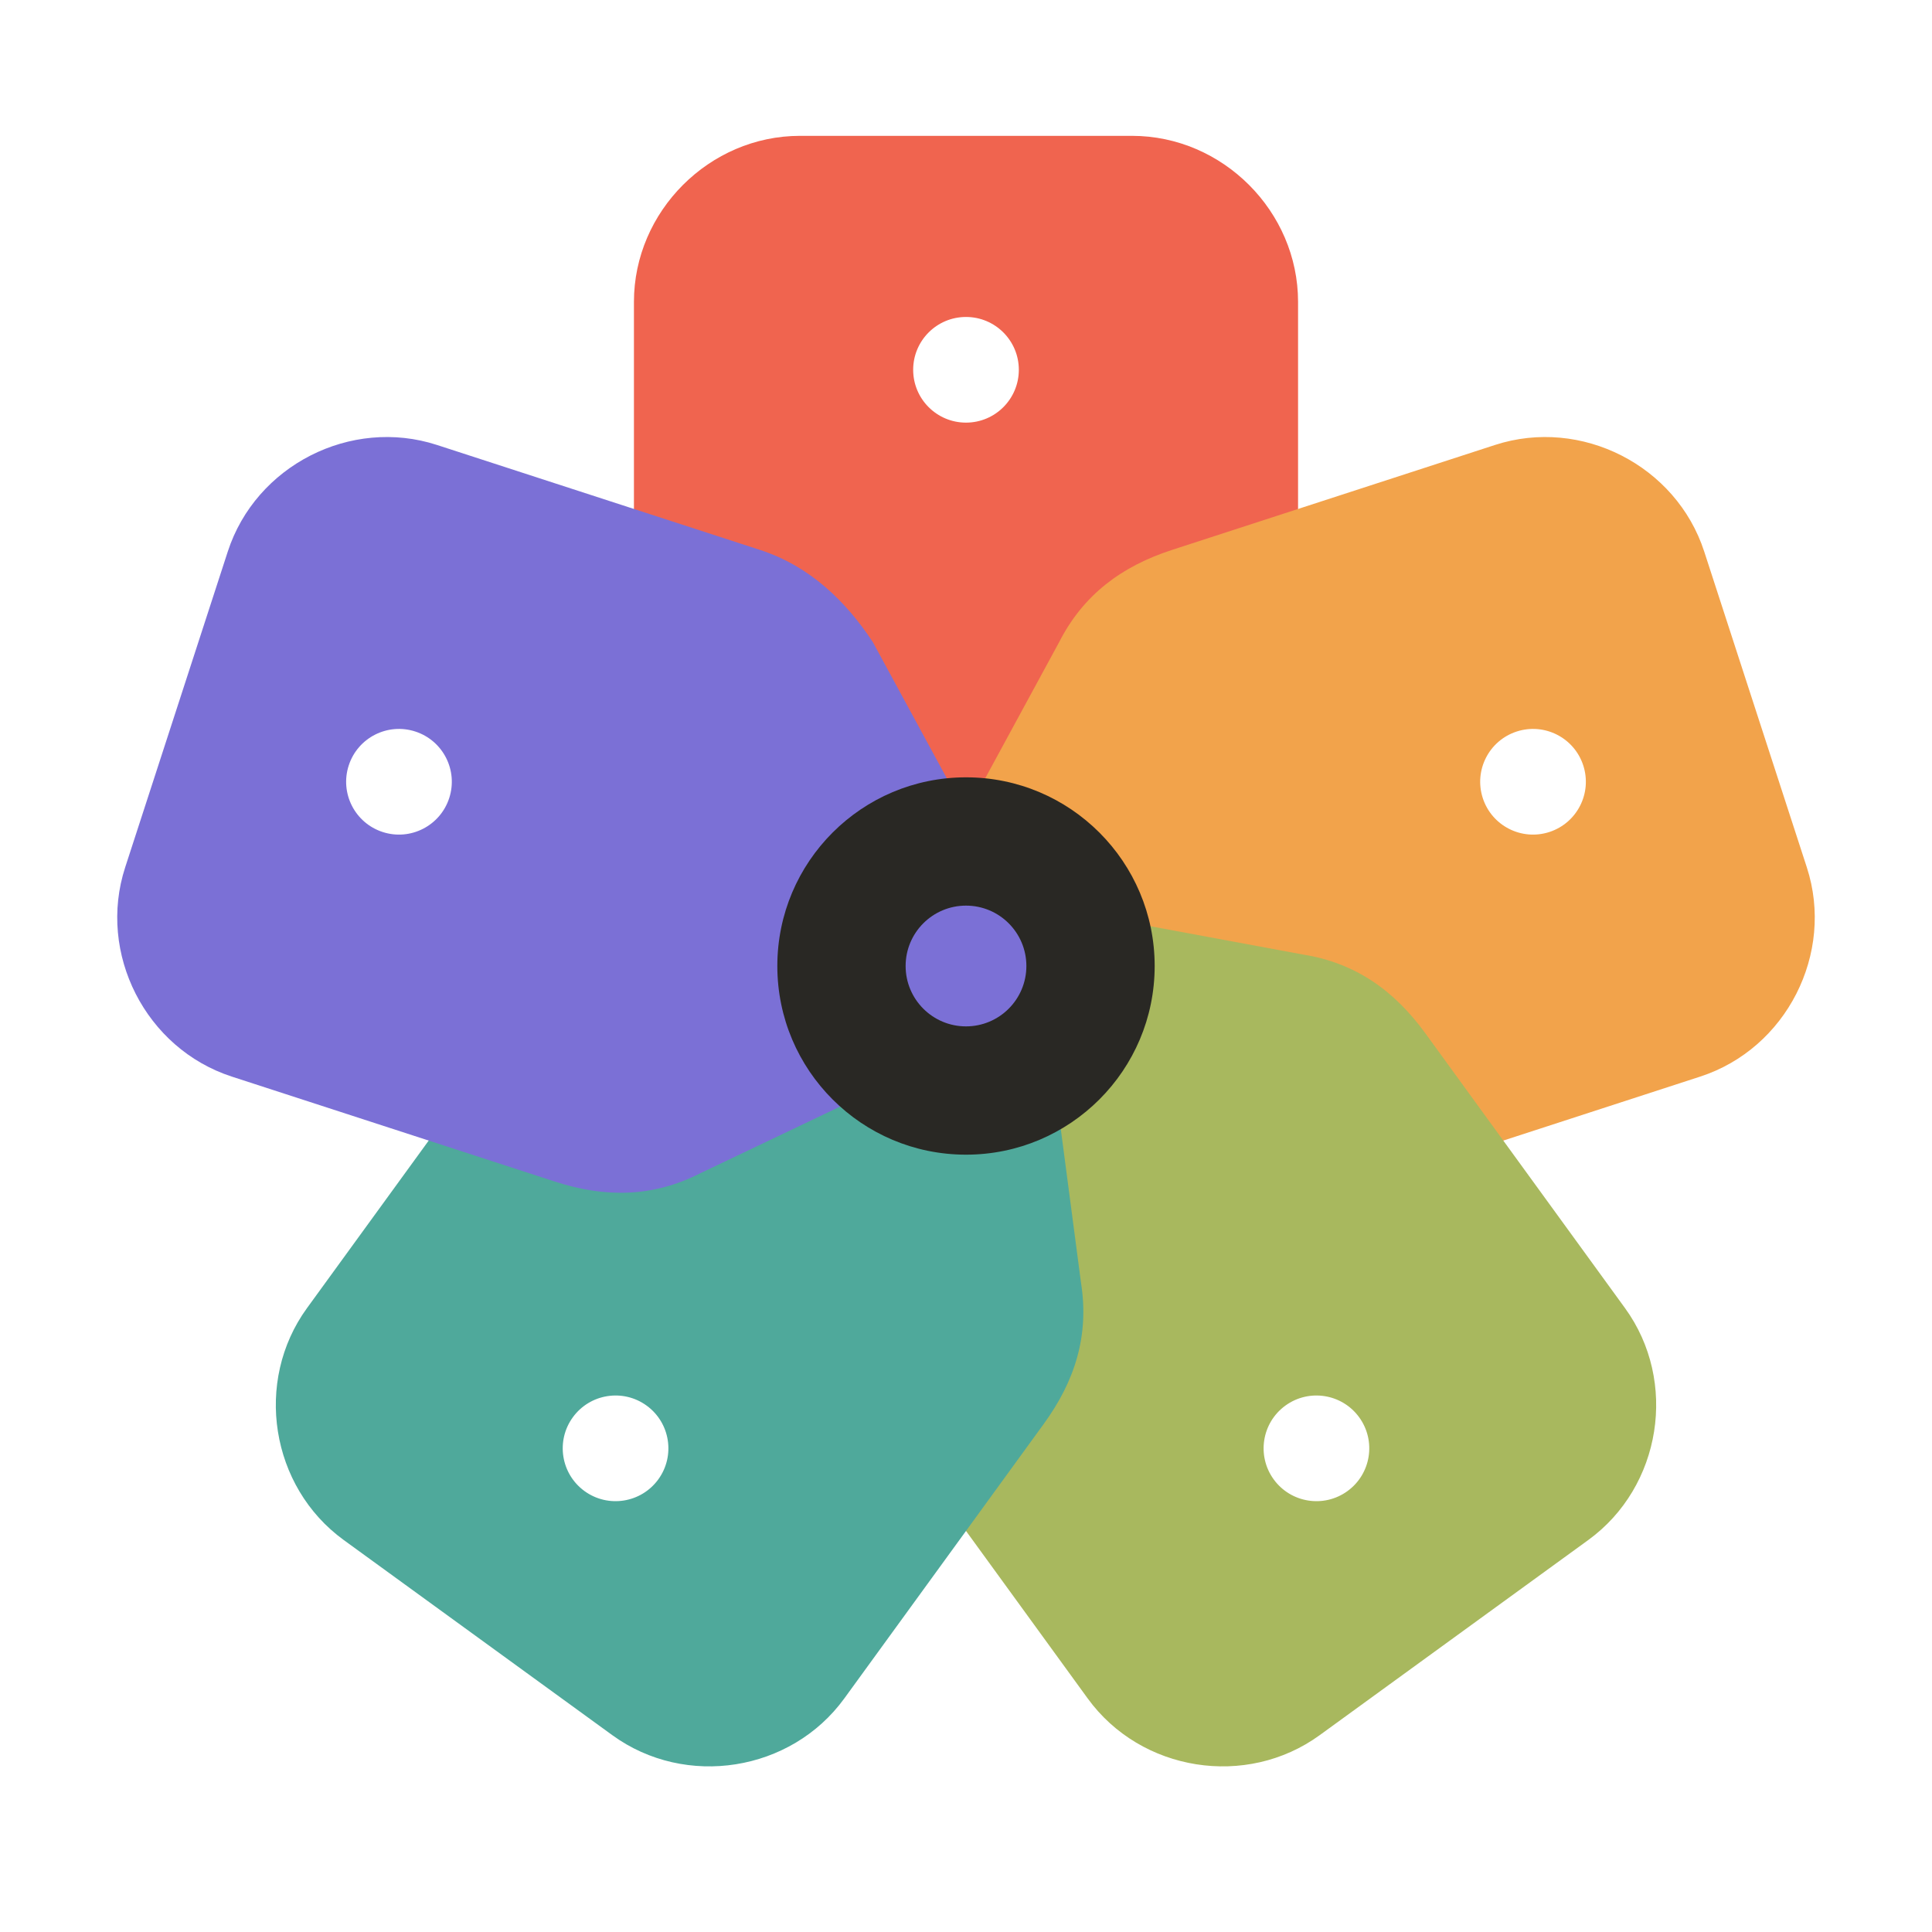
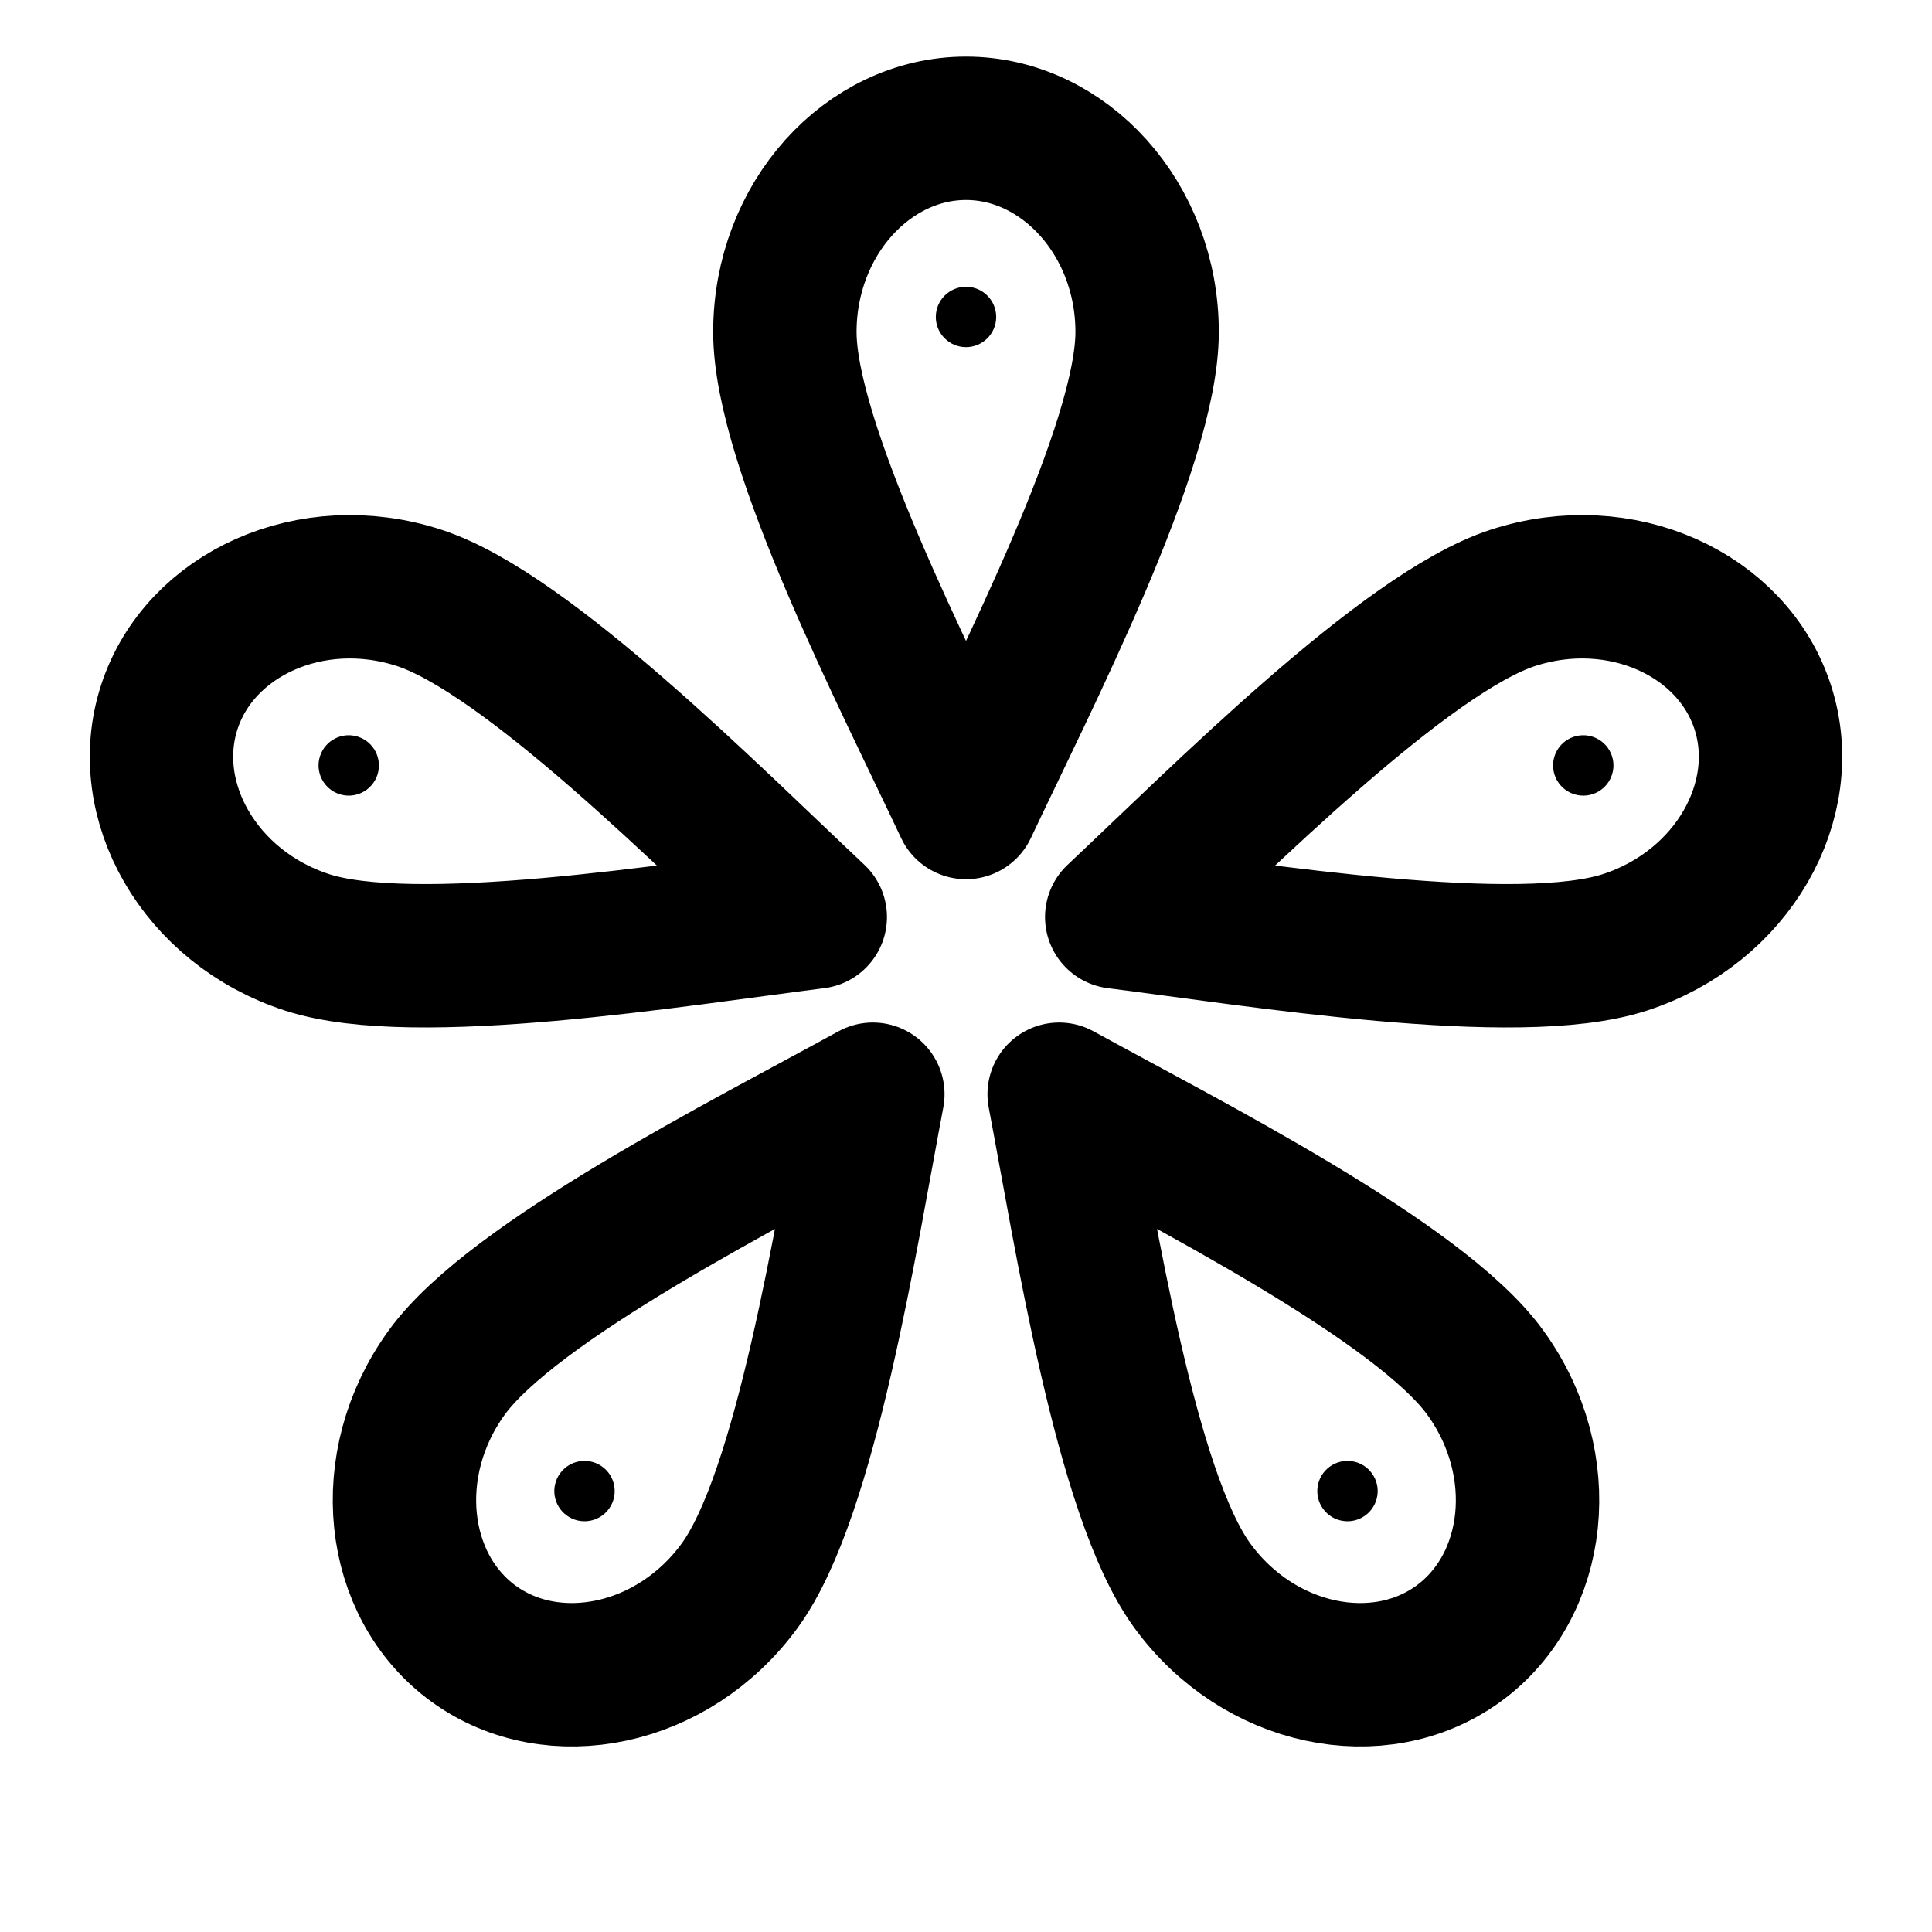
<svg xmlns="http://www.w3.org/2000/svg" viewBox="0 0 256 256">
-   <g>
-     <path fill="#F0644F" fill-rule="evenodd" d="M106 18h44c12 0 22 10 22 22v45c0 7-3 13-7 18l-37 39-37-39c-5-5-7-11-7-18V40c0-12 10-22 22-22Zm22 24a7 7 0 1 0 0 14 7 7 0 1 0 0-14Z" />
-     <path fill="#F2A34B" fill-rule="evenodd" transform="rotate(72 128 128)" d="M106 18h44c12 0 22 10 22 22v45c0 7-3 13-7 18l-37 39-37-39c-5-5-7-11-7-18V40c0-12 10-22 22-22Zm22 24a7 7 0 1 0 0 14 7 7 0 1 0 0-14Z" />
-     <path fill="#A8B85E" fill-rule="evenodd" transform="rotate(144 128 128)" d="M106 18h44c12 0 22 10 22 22v45c0 7-3 13-7 18l-37 39-37-39c-5-5-7-11-7-18V40c0-12 10-22 22-22Zm22 24a7 7 0 1 0 0 14 7 7 0 1 0 0-14Z" />
-     <path fill="#4FA99B" fill-rule="evenodd" transform="rotate(216 128 128)" d="M106 18h44c12 0 22 10 22 22v45c0 7-3 13-7 18l-37 39-37-39c-5-5-7-11-7-18V40c0-12 10-22 22-22Zm22 24a7 7 0 1 0 0 14 7 7 0 1 0 0-14Z" />
-     <path fill="#7B70D6" fill-rule="evenodd" transform="rotate(288 128 128)" d="M106 18h44c12 0 22 10 22 22v45c0 7-3 13-7 18l-37 39-37-39c-5-5-7-11-7-18V40c0-12 10-22 22-22Zm22 24a7 7 0 1 0 0 14 7 7 0 1 0 0-14Z" />
-     <path fill="#292824" fill-rule="evenodd" d="M128 103a25 25 0 1 1 0 50 25 25 0 1 1 0-50Zm0 17a8 8 0 1 0 0 16 8 8 0 1 0 0-16Z" />
+   <g fill="none" stroke="currentColor" stroke-width="19" stroke-linecap="round" stroke-linejoin="round">
+     <path d="M128 107c-8-17-24-48-24-63 0-15 11-27 24-27s24 12 24 27c0 15-16 46-24 63Z" />
+     <path transform="rotate(72 128 128)" d="M128 107c-8-17-24-48-24-63 0-15 11-27 24-27s24 12 24 27c0 15-16 46-24 63Z" />
+     <path transform="rotate(144 128 128)" d="M128 107c-8-17-24-48-24-63 0-15 11-27 24-27s24 12 24 27c0 15-16 46-24 63Z" />
+     <path transform="rotate(216 128 128)" d="M128 107c-8-17-24-48-24-63 0-15 11-27 24-27s24 12 24 27c0 15-16 46-24 63Z" />
+     <path transform="rotate(288 128 128)" d="M128 107c-8-17-24-48-24-63 0-15 11-27 24-27s24 12 24 27c0 15-16 46-24 63Z" />
+   </g>
+   <g fill="currentColor">
+     <circle cx="128" cy="42" r="4" />
+     <circle transform="rotate(72 128 128)" cx="128" cy="42" r="4" />
+     <circle transform="rotate(144 128 128)" cx="128" cy="42" r="4" />
+     <circle transform="rotate(216 128 128)" cx="128" cy="42" r="4" />
+     <circle transform="rotate(288 128 128)" cx="128" cy="42" r="4" />
  </g>
</svg>
